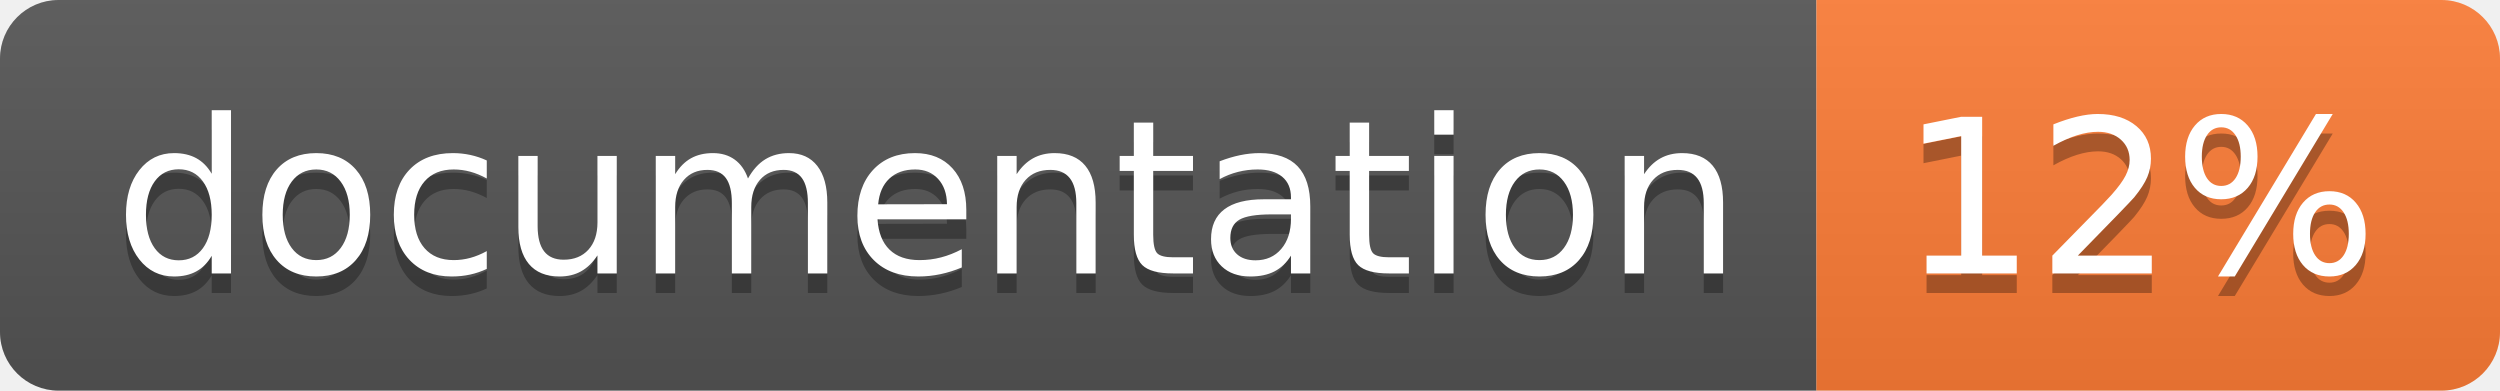
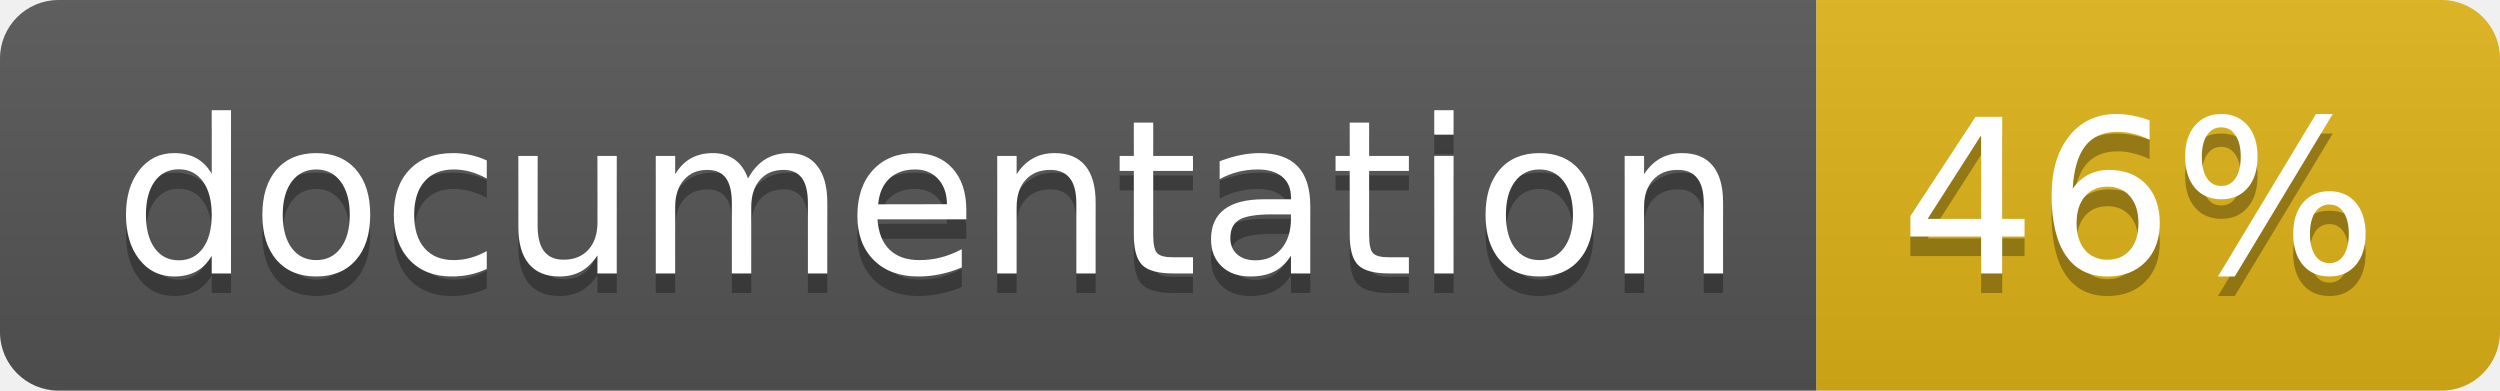
<svg xmlns="http://www.w3.org/2000/svg" width="128" height="20">
  <linearGradient id="b" x2="0" y2="100%">
    <stop offset="0" stop-color="#bbb" stop-opacity=".1" />
    <stop offset="1" stop-opacity=".1" />
  </linearGradient>
  <clipPath id="a">
    <rect width="128" height="20" rx="3" fill="#fff" />
  </clipPath>
  <g clip-path="url(#a)">
    <path fill="#555" d="M0 0h93v20H0z" />
-     <path fill="#fe7d37" d="M93 0h35v20H93z" />
+     <path fill="#dfb317" d="M93 0h35v20H93z" />
    <path fill="url(#b)" d="M0 0h128v20H0z" />
  </g>
  <g fill="#fff" text-anchor="middle" font-family="DejaVu Sans,Verdana,Geneva,sans-serif" font-size="110">
    <text x="475" y="150" fill="#010101" fill-opacity=".3" transform="scale(.1)" textLength="830">
      documentation
    </text>
    <text x="475" y="140" transform="scale(.1)" textLength="830">
      documentation
    </text>
    <text x="1095" y="150" fill="#010101" fill-opacity=".3" transform="scale(.1)" textLength="250">
-       12%
+       46%
    </text>
    <text x="1095" y="140" transform="scale(.1)" textLength="250">
-       12%
+       46%
    </text>
  </g>
</svg>
